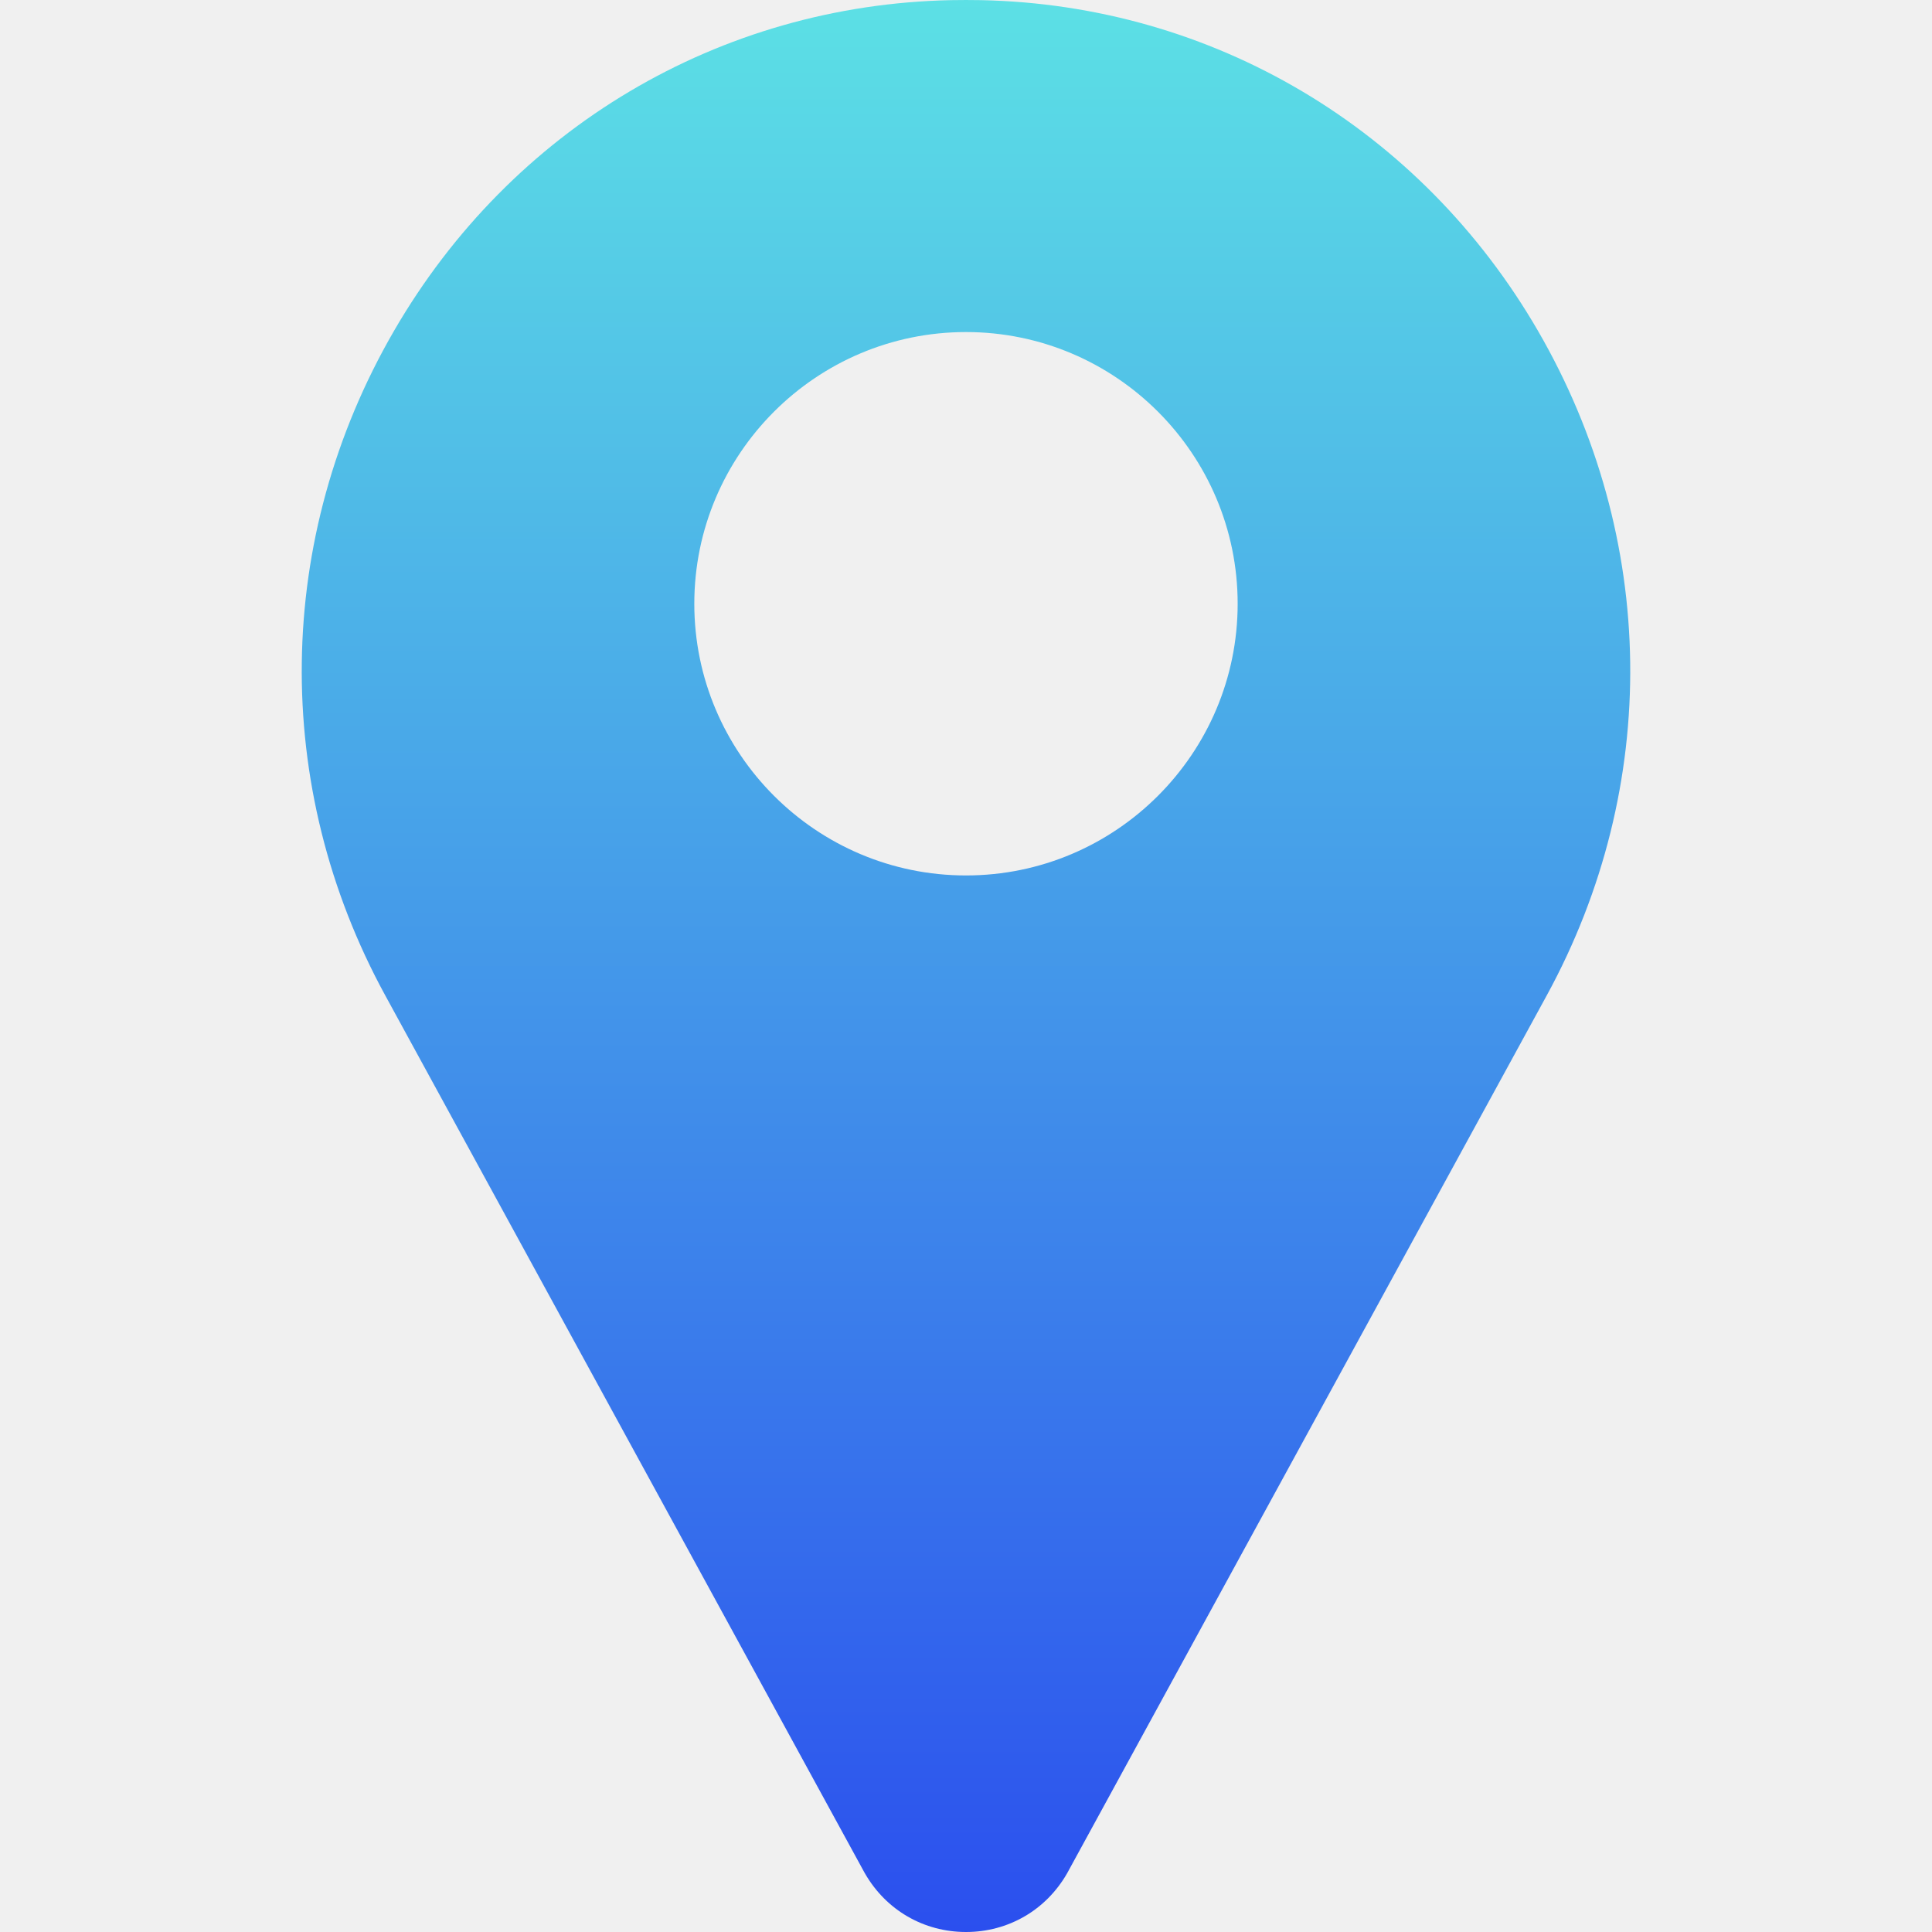
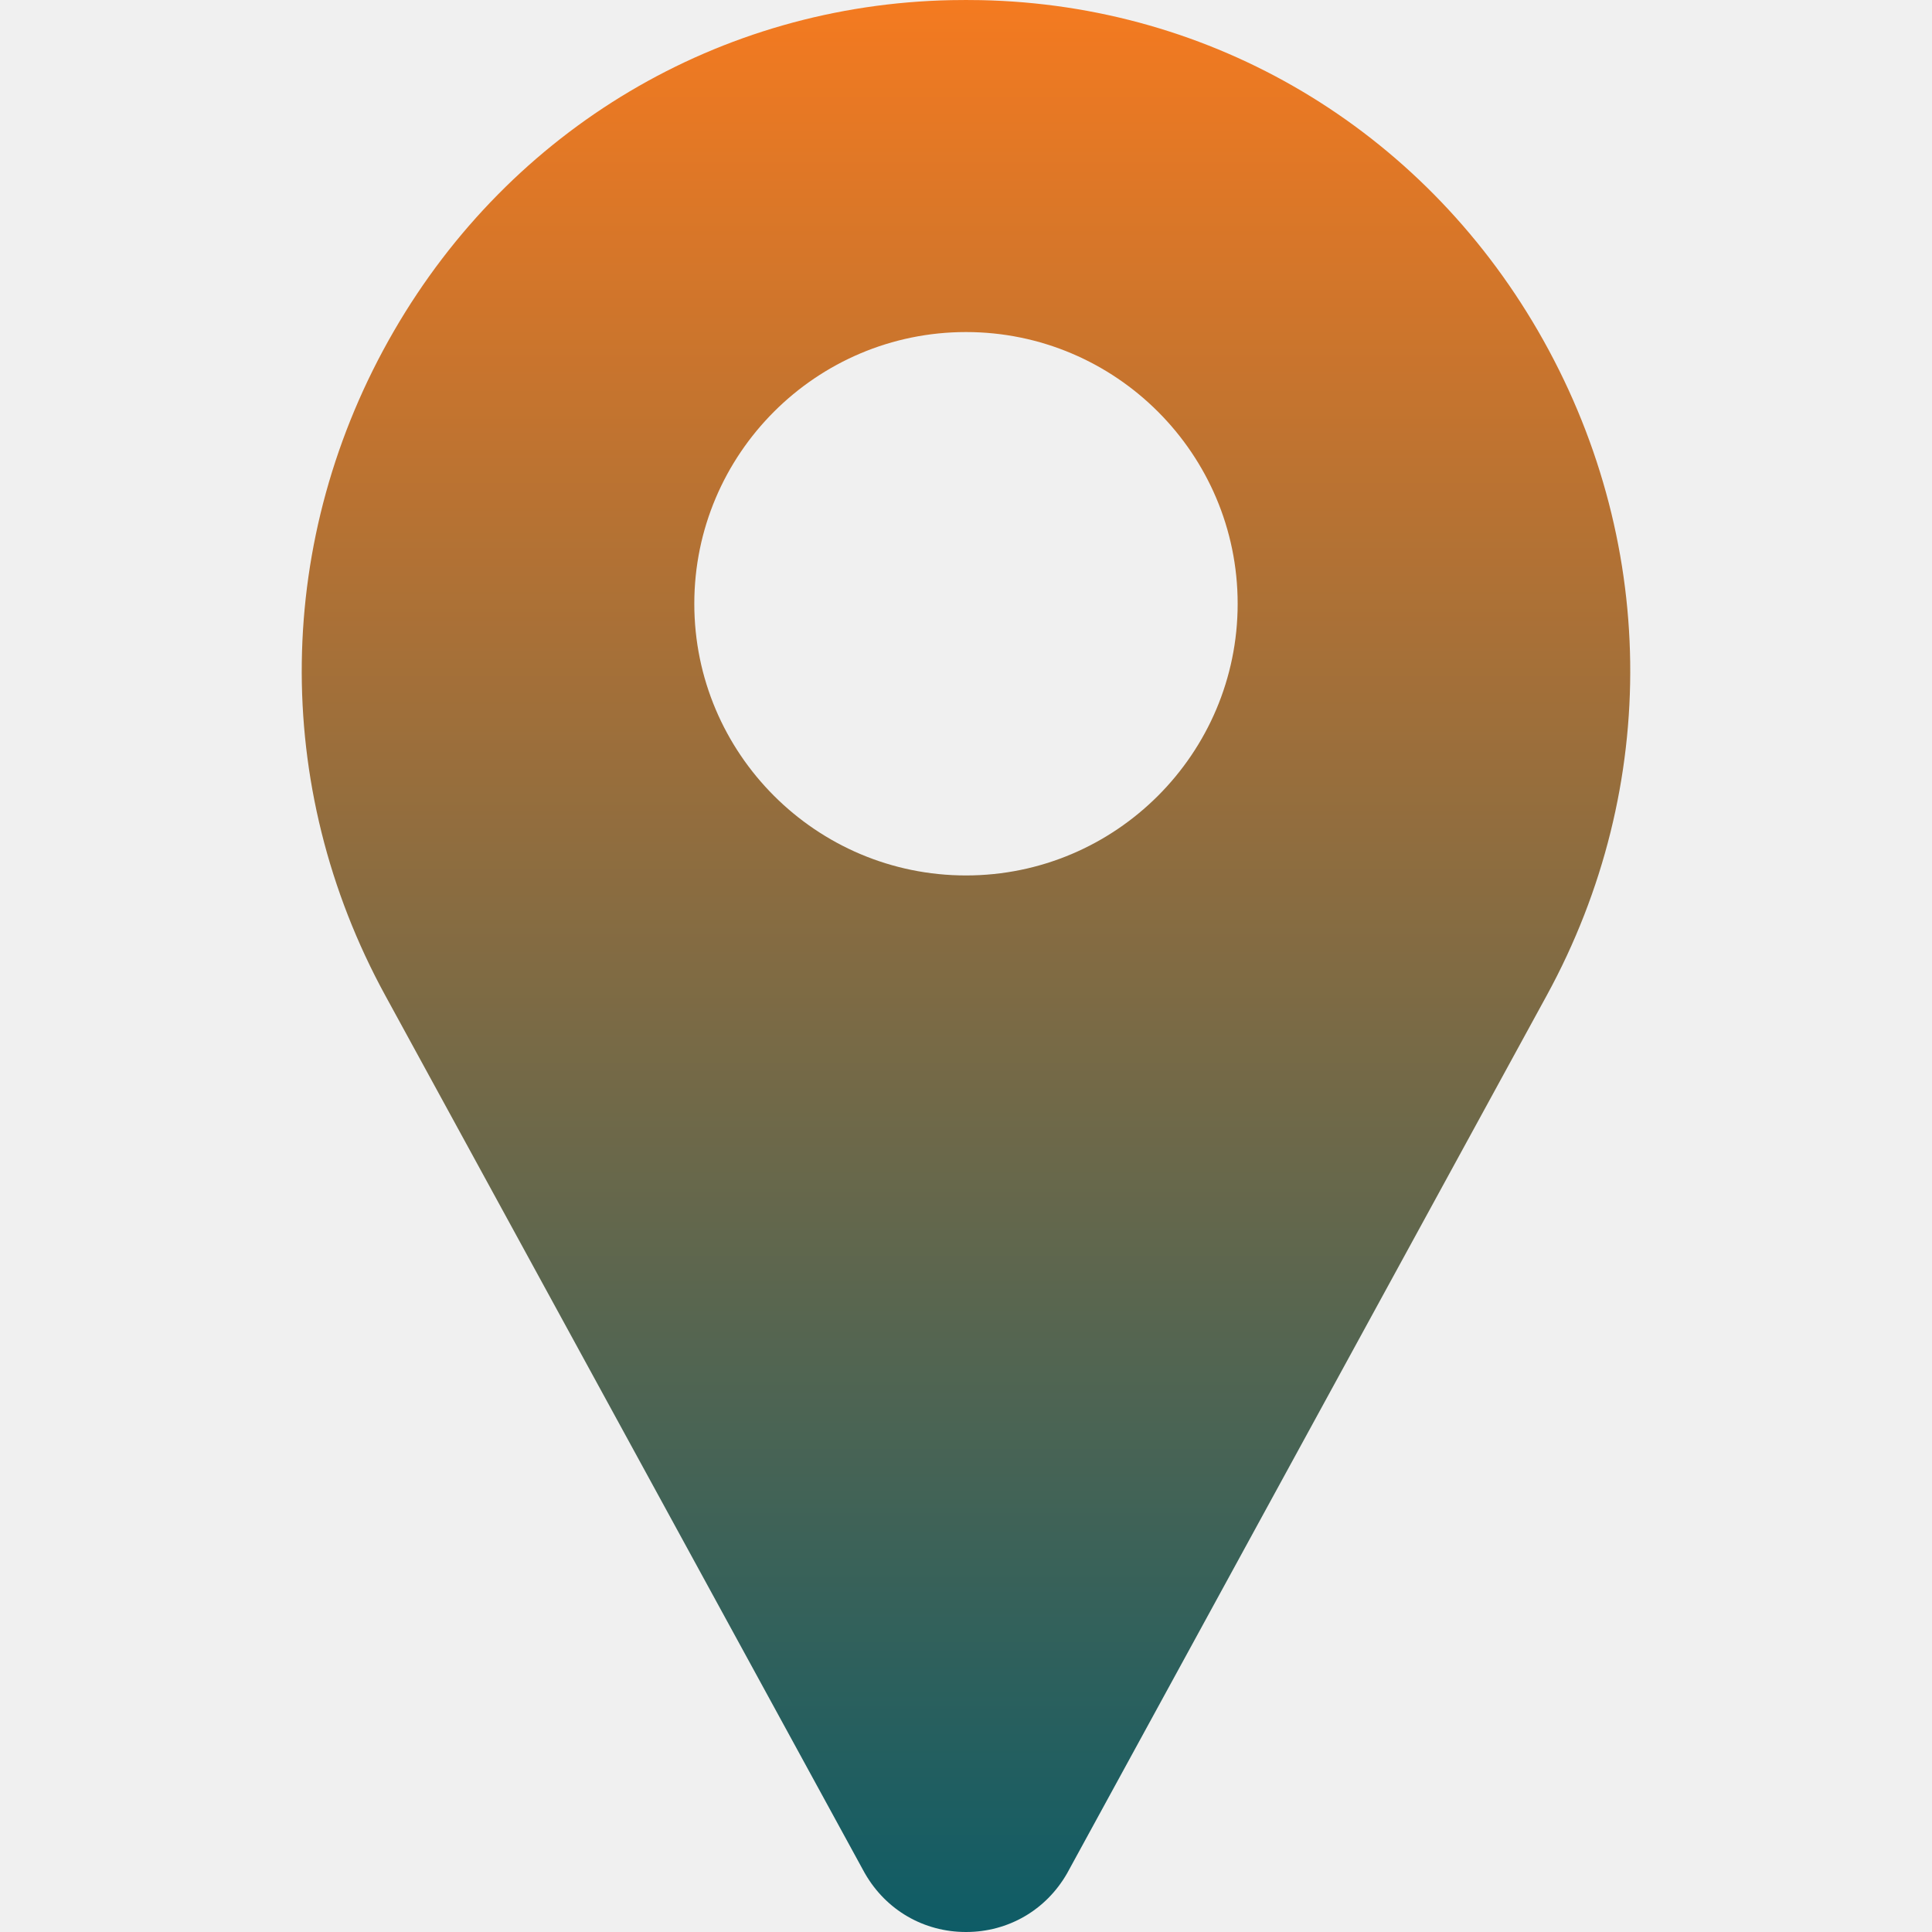
<svg xmlns="http://www.w3.org/2000/svg" width="54" height="54" viewBox="0 0 54 54" fill="none">
  <g clip-path="url(#clip0_1_542)">
    <path d="M42.987 9.247C39.709 3.592 33.888 0.136 27.415 0.004C27.139 -0.001 26.861 -0.001 26.584 0.004C20.111 0.136 14.29 3.592 11.013 9.247C7.663 15.028 7.571 21.972 10.768 27.823L24.158 52.332C24.164 52.343 24.17 52.354 24.177 52.365C24.766 53.389 25.821 54 27 54C28.179 54 29.234 53.389 29.823 52.365C29.829 52.354 29.835 52.343 29.841 52.332L43.232 27.823C46.428 21.972 46.337 15.028 42.987 9.247ZM27 24.469C22.812 24.469 19.406 21.062 19.406 16.875C19.406 12.688 22.812 9.281 27 9.281C31.187 9.281 34.593 12.688 34.593 16.875C34.593 21.062 31.187 24.469 27 24.469Z" fill="url(#paint0_linear_1_542)" />
  </g>
  <defs>
    <linearGradient id="paint0_linear_1_542" x1="27" y1="-6.10352e-05" x2="27" y2="54" gradientUnits="userSpaceOnUse">
-       <stop stop-color="#5CE0E5" />
-       <stop offset="1" stop-color="#2B4FEE" />
+       <stop stop-color="#F47A20" />
+       <stop offset="1" stop-color="#0E5C66" />
    </linearGradient>
    <clipPath id="clip0_1_542">
      <rect width="54" height="54" fill="white" />
    </clipPath>
  </defs>
</svg>
